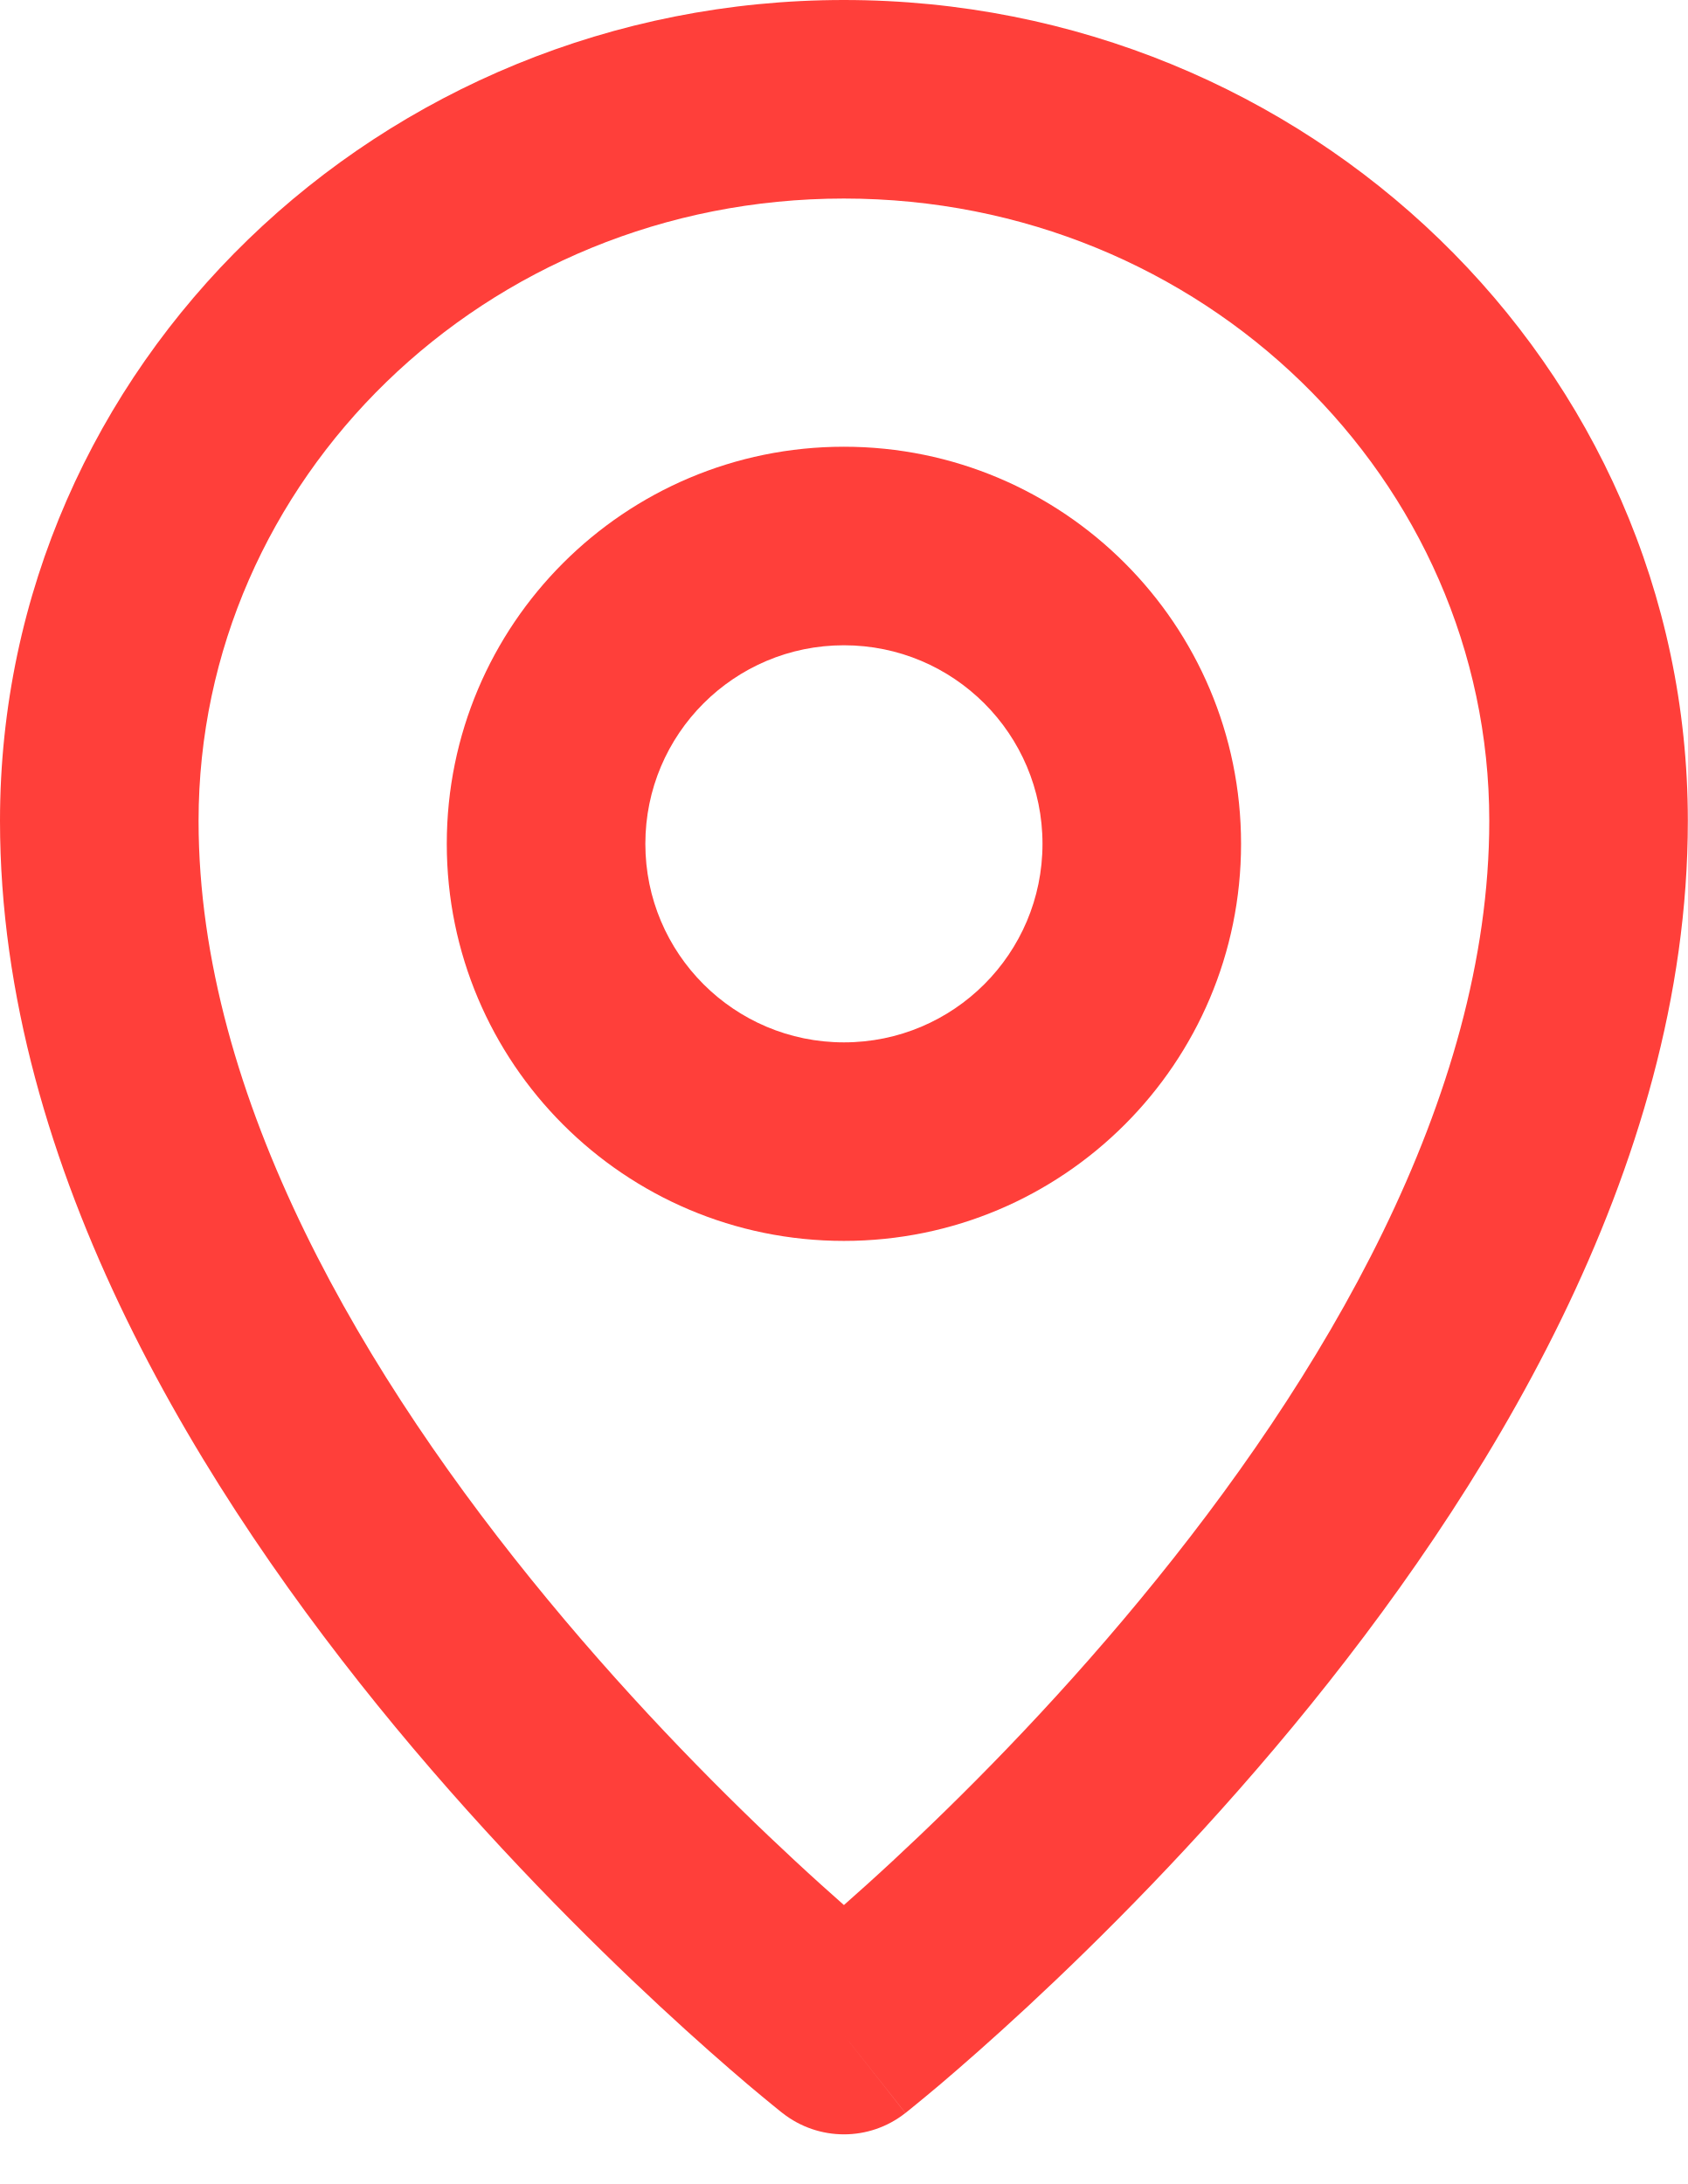
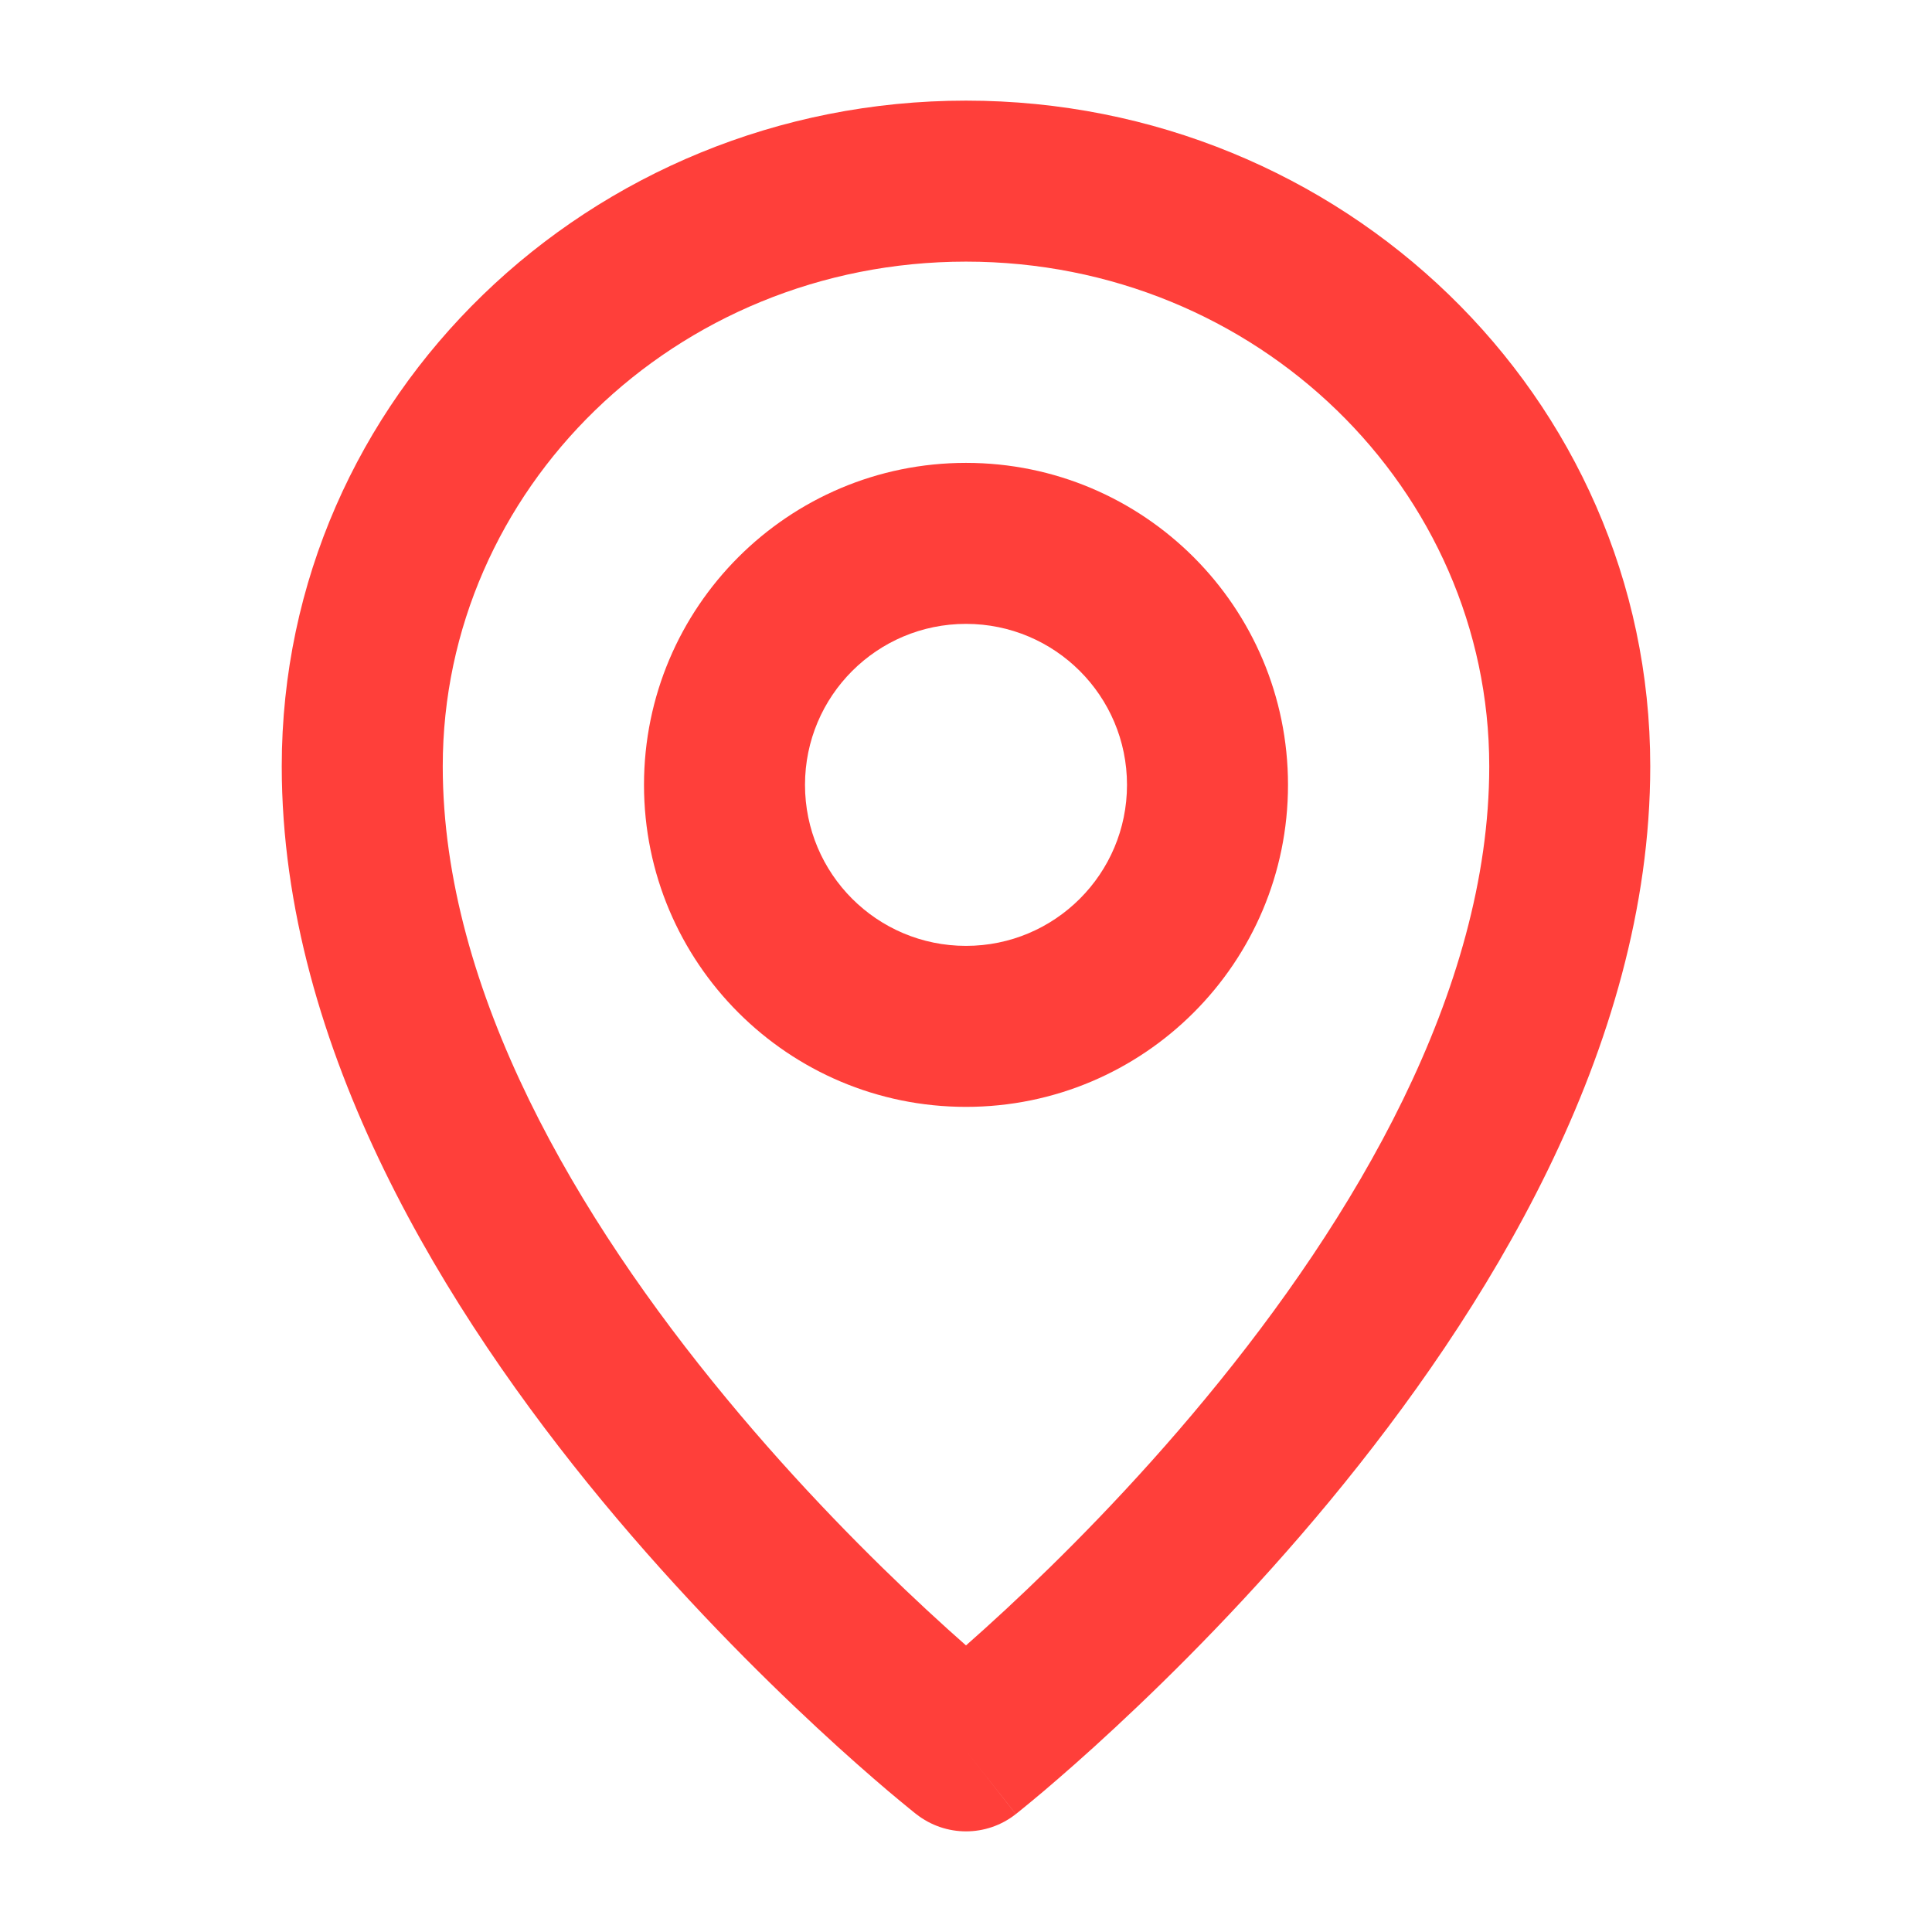
- <svg xmlns="http://www.w3.org/2000/svg" width="17" height="22" viewBox="0 0 17 22" fill="none">
-   <path fill-rule="evenodd" clip-rule="evenodd" d="M8.5 6.5C7.395 6.5 6.5 7.395 6.5 8.5C6.5 9.605 7.395 10.5 8.5 10.5C9.605 10.5 10.5 9.605 10.5 8.5C10.5 7.395 9.605 6.5 8.5 6.5ZM4.5 8.5C4.5 6.291 6.291 4.5 8.5 4.5C10.709 4.5 12.5 6.291 12.5 8.5C12.5 10.709 10.709 12.5 8.5 12.5C6.291 12.5 4.5 10.709 4.5 8.5Z" fill="#FF3F3A" />
-   <path fill-rule="evenodd" clip-rule="evenodd" d="M8.5 2C4.88 2 2 4.836 2 8.269C2 11.068 3.682 13.895 5.521 16.118C6.423 17.21 7.328 18.114 8.008 18.745C8.19 18.914 8.356 19.063 8.5 19.19C8.644 19.063 8.81 18.914 8.992 18.745C9.672 18.114 10.577 17.21 11.479 16.118C13.318 13.895 15 11.068 15 8.269C15 4.836 12.12 2 8.5 2ZM8.5 20.5C7.881 21.285 7.881 21.285 7.881 21.285L7.878 21.283L7.873 21.279L7.853 21.263C7.837 21.25 7.813 21.231 7.784 21.207C7.724 21.158 7.639 21.088 7.531 20.997C7.316 20.814 7.012 20.549 6.648 20.211C5.922 19.537 4.952 18.569 3.979 17.393C2.068 15.081 0 11.793 0 8.269C0 3.673 3.835 0 8.5 0C13.165 0 17 3.673 17 8.269C17 11.793 14.932 15.081 13.021 17.393C12.048 18.569 11.078 19.537 10.352 20.211C9.988 20.549 9.684 20.814 9.469 20.997C9.361 21.088 9.276 21.158 9.216 21.207C9.187 21.231 9.163 21.25 9.147 21.263L9.127 21.279L9.122 21.283L9.12 21.285C9.12 21.285 9.119 21.285 8.5 20.5ZM8.5 20.5L9.119 21.285C8.756 21.572 8.244 21.571 7.881 21.285L8.5 20.5Z" fill="#FF3F3A" />
+ <svg xmlns="http://www.w3.org/2000/svg" width="24" height="24" viewBox="0 0 24 24" fill="none">
+   <path fill-rule="evenodd" clip-rule="evenodd" d="M12 7.75C10.895 7.75 10 8.645 10 9.75C10 10.855 10.895 11.75 12 11.75C13.105 11.75 14 10.855 14 9.75C14 8.645 13.105 7.75 12 7.75ZM8 9.75C8 7.541 9.791 5.75 12 5.75C14.209 5.75 16 7.541 16 9.75C16 11.959 14.209 13.75 12 13.75C9.791 13.75 8 11.959 8 9.75Z" fill="#FF3F3A" />
+   <path fill-rule="evenodd" clip-rule="evenodd" d="M12 3.25C8.38 3.25 5.5 6.086 5.5 9.519C5.5 12.318 7.182 15.145 9.021 17.368C9.923 18.46 10.828 19.364 11.508 19.995C11.69 20.164 11.856 20.313 12 20.44C12.144 20.313 12.31 20.164 12.492 19.995C13.172 19.364 14.077 18.46 14.979 17.368C16.818 15.145 18.5 12.318 18.5 9.519C18.5 6.086 15.62 3.25 12 3.25ZM12 21.75C11.381 22.535 11.381 22.535 11.381 22.535L11.378 22.533L11.373 22.529L11.353 22.513C11.337 22.5 11.313 22.481 11.284 22.457C11.224 22.408 11.139 22.338 11.031 22.247C10.816 22.064 10.511 21.799 10.148 21.461C9.422 20.787 8.452 19.819 7.479 18.643C5.568 16.331 3.5 13.043 3.5 9.519C3.5 4.923 7.335 1.25 12 1.25C16.665 1.25 20.5 4.923 20.5 9.519C20.5 13.043 18.432 16.331 16.521 18.643C15.548 19.819 14.578 20.787 13.852 21.461C13.489 21.799 13.184 22.064 12.969 22.247C12.861 22.338 12.776 22.408 12.716 22.457C12.687 22.481 12.663 22.5 12.647 22.513L12.627 22.529L12.622 22.533L12.62 22.535C12.62 22.535 12.619 22.535 12 21.75ZM12 21.75L12.619 22.535C12.256 22.822 11.744 22.821 11.381 22.535L12 21.75Z" fill="#FF3F3A" />
</svg>
